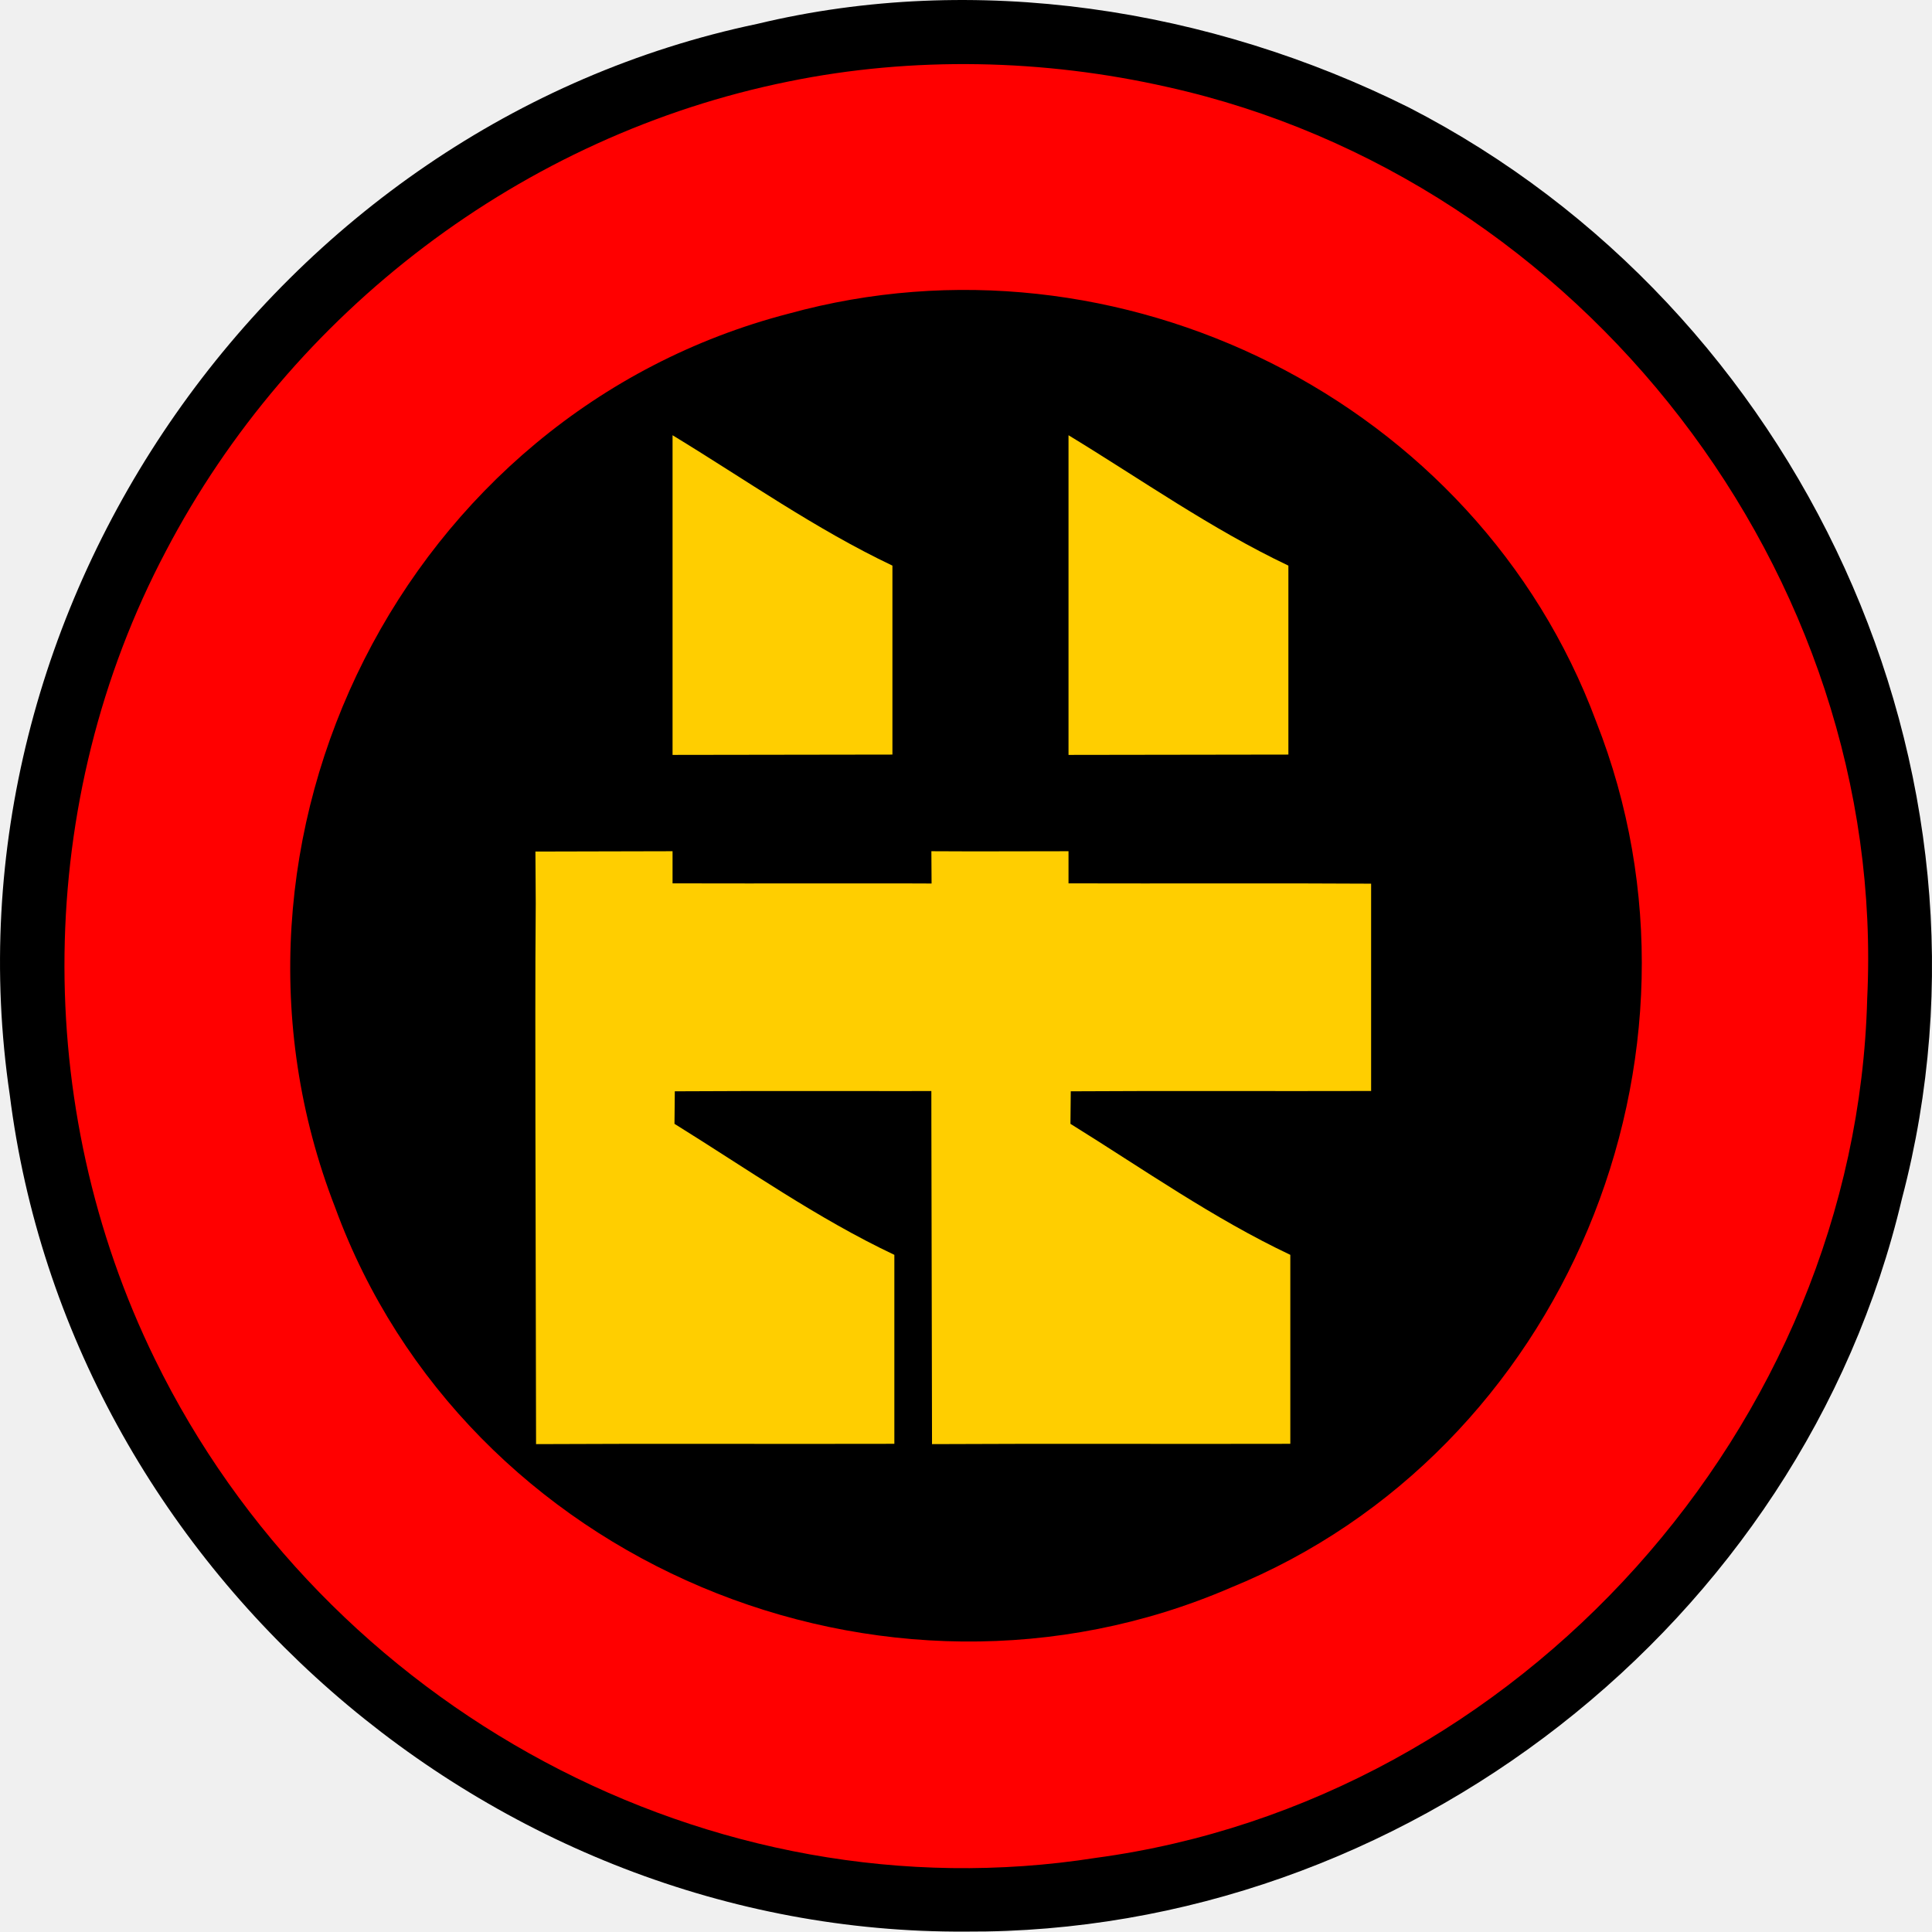
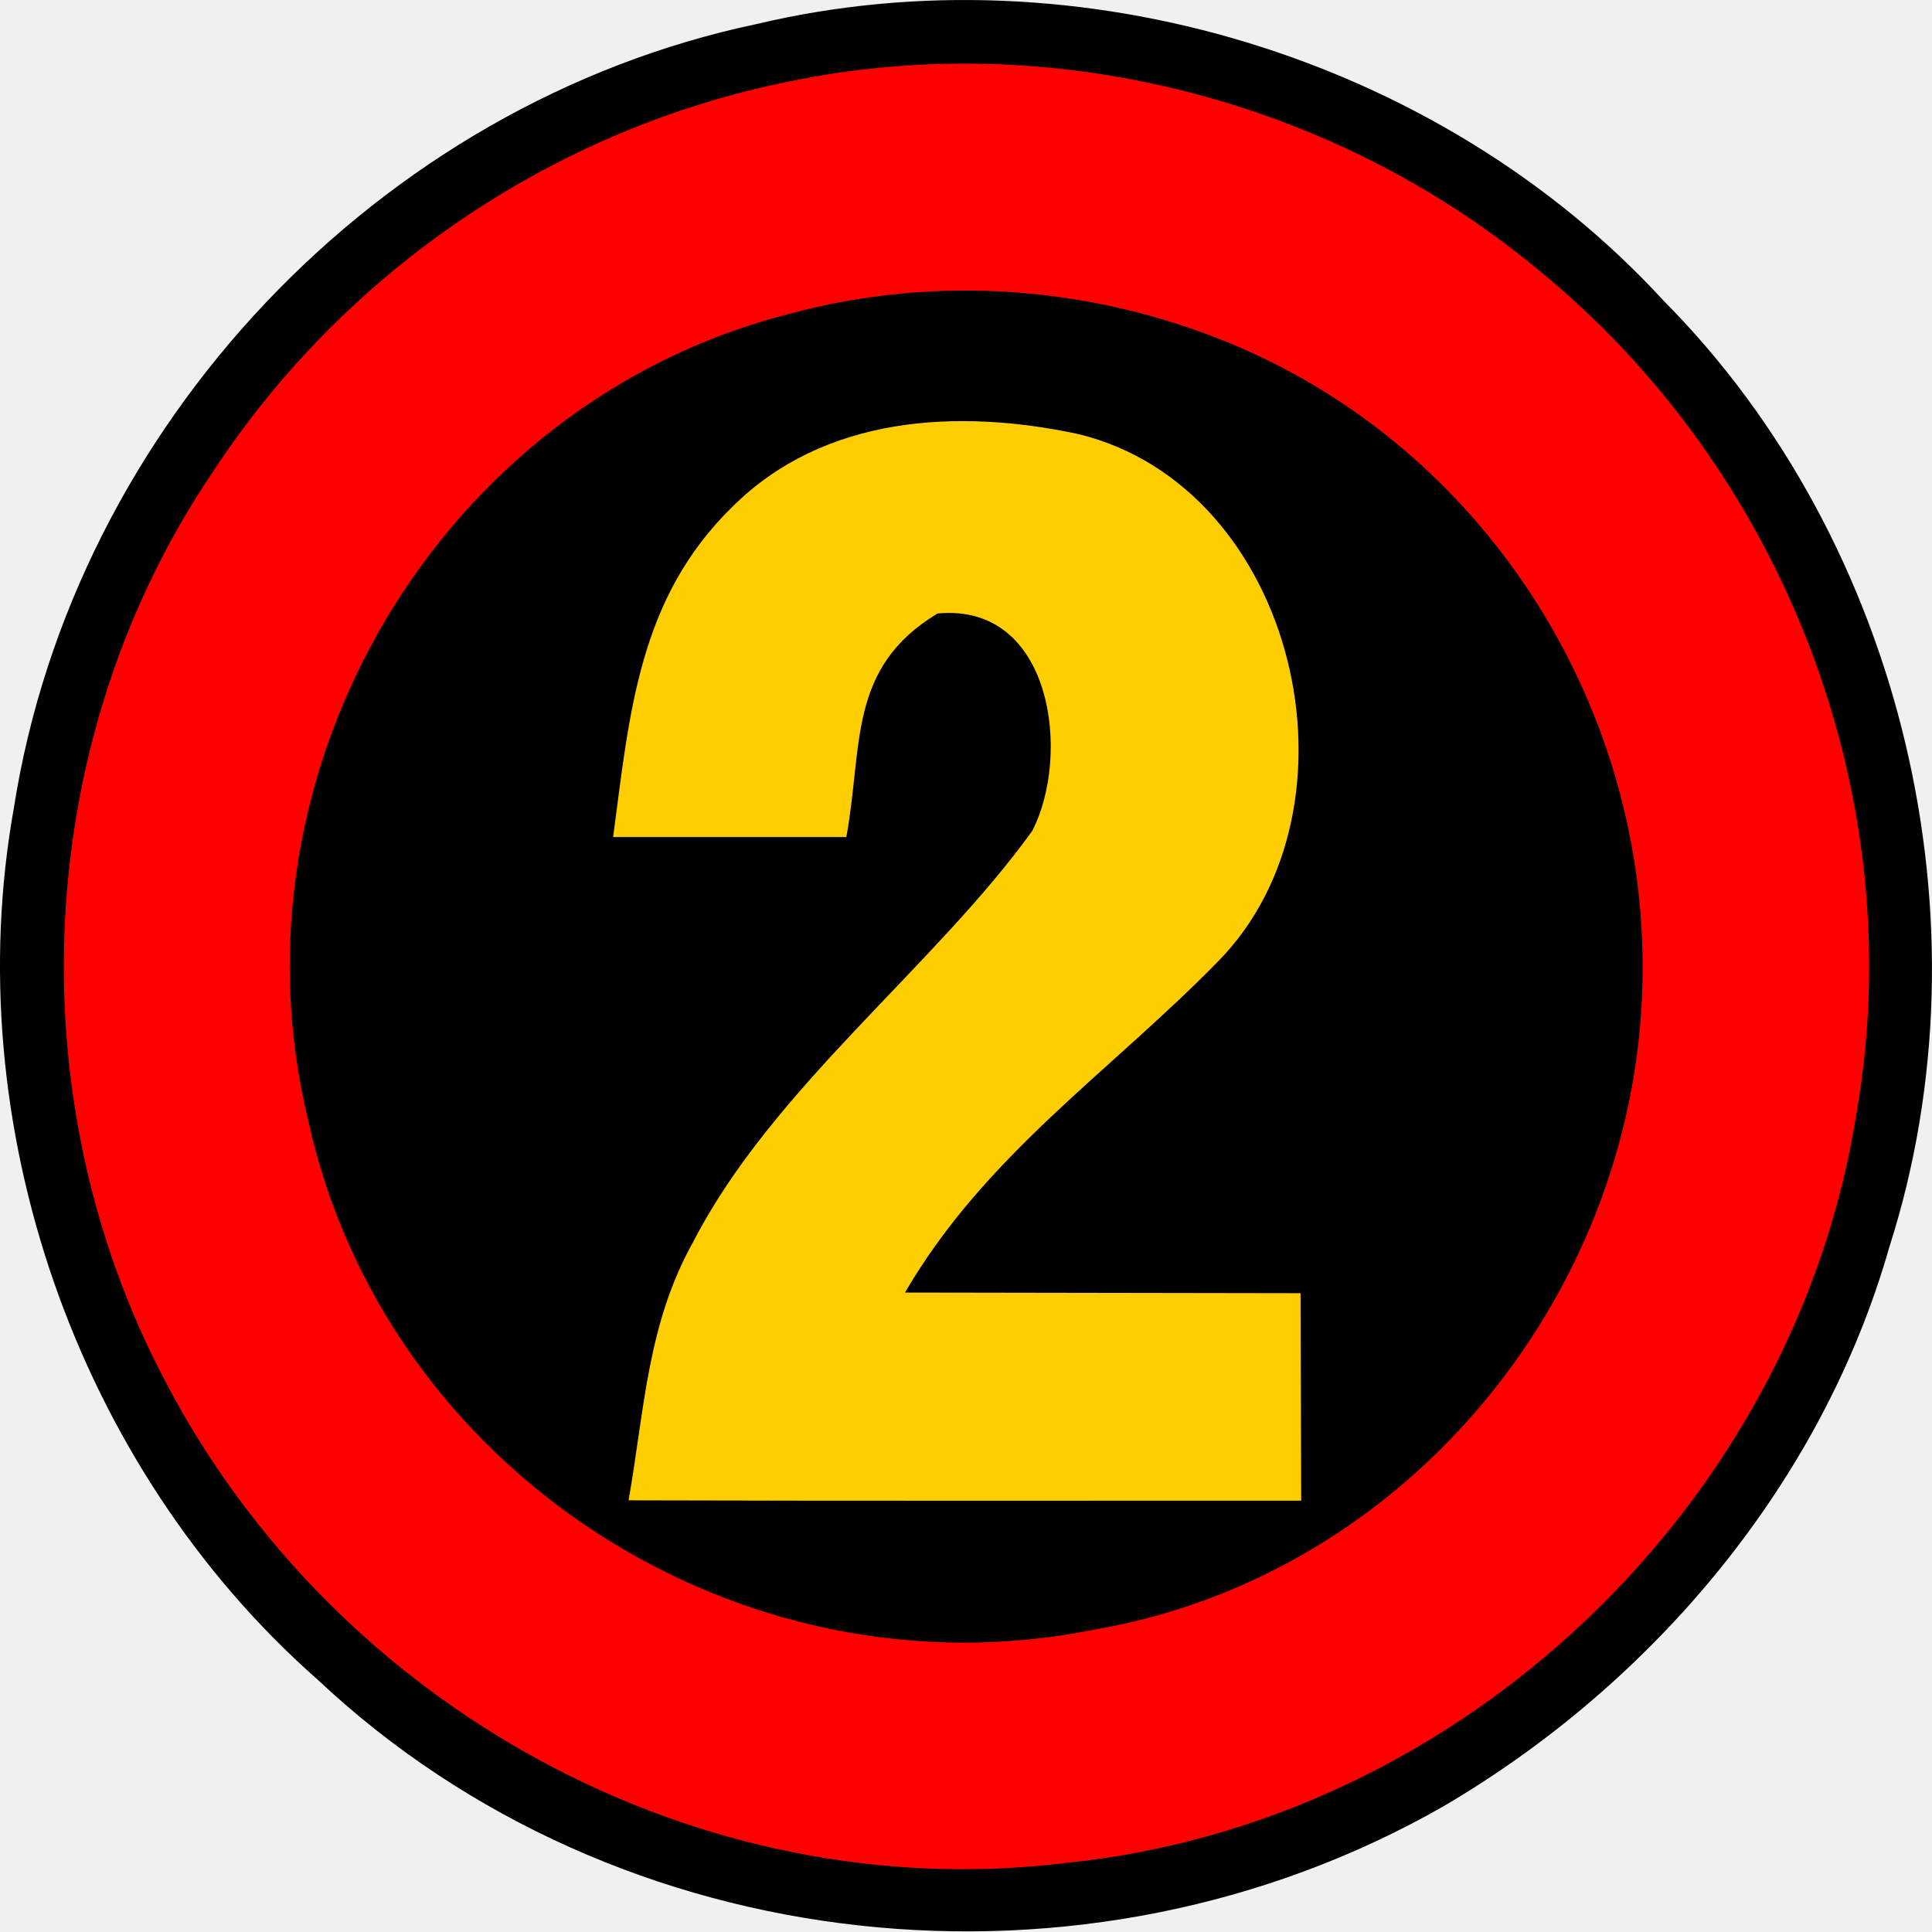
- <svg xmlns="http://www.w3.org/2000/svg" viewBox="0 0 60.015 60.002" width="80.02" height="80.003">
+ <svg xmlns="http://www.w3.org/2000/svg" viewBox="0 0 59.975 59.956" width="79.967" height="79.941">
  <defs>
    <filter id="A" x="0" y="0" width="1" height="1" color-interpolation-filters="sRGB">
      <feColorMatrix values="1 0 0 0 0 0 1 0 0 0 0 0 1 0 0 -197.951 -666.419 -67.163 956.386 0 " />
      <feComposite operator="arithmetic" k2="0" k1="0" k3="0" k4="0" />
    </filter>
  </defs>
-   <path d="M-1.988-1.998h64v64h-64z" fill="#fff" filter="url(#A)" />
-   <path d="M23.522.742c6.77-1.63 14.06-.49 20.25 2.6 12.15 6.25 18.82 20.59 15.31 33.89-3.11 13.2-15.52 22.84-29.08 22.77-14.78.09-27.86-11.32-29.7-26-2.24-15.16 8.24-30.12 23.22-33.26z" />
-   <path d="M24.492 2.532c3.86-.79 7.93-.7 11.77.17 12.87 2.86 22.38 15.11 21.74 28.32-.34 13.27-10.81 24.92-23.96 26.69-11.98 1.88-23.95-4.68-29.23-15.49-3.85-7.86-3.75-17.36.34-25.1 3.9-7.45 11.08-12.92 19.34-14.59z" fill="red" />
-   <path d="M24.502 9.742c10.23-2.82 21.37 2.69 25.08 12.67 4.1 10.39-.99 22.69-11.36 26.91-10.77 4.65-23.77-.77-27.81-11.81-4.46-11.46 2.17-24.68 14.09-27.77z" />
-   <path d="M16.632 34.942c0-2.29-.01-4.59.01-6.88l-.01-1.61c1.42 0 2.84-.01 4.26-.01V13.52c2.27 1.38 4.43 2.91 6.83 4.05v5.87l-6.83.01v3.99c3.13.01 6.27-.01 9.4.01v6.44c-3.11.01-6.22-.01-9.33.01l-.01 1.01c2.27 1.41 4.44 2.94 6.83 4.07v5.87c-3.71.01-7.42-.01-11.13.01l-.02-9.94z" fill="#ffce00" />
-   <path d="M28.932 34.932c0-2.29-.01-4.58.01-6.86l-.01-1.63c1.42.01 2.84 0 4.26 0V13.52c2.27 1.38 4.43 2.91 6.83 4.05v5.87l-6.83.01v3.99c3.13.01 6.27-.01 9.4.01v6.44c-3.11.01-6.22-.01-9.33.01l-.01 1.01c2.27 1.41 4.44 2.94 6.83 4.07v5.87c-3.71.01-7.42-.01-11.13.01l-.02-9.94z" fill="#ffce00" />
+   <path d="M-2.007-2.005h64v64h-64z" fill="#fff" filter="url(#A)" />
+   <path d="M23.493.745c9.97-2.37 21.21 1.03 28.15 8.59 7.44 7.49 10.23 19.32 7.01 29.37-2.08 7.31-7.32 13.54-13.83 17.36-11.09 6.35-25.64 4.85-34.97-3.93-7.49-6.6-11.18-17.26-9.42-27.07 1.86-11.85 11.32-21.85 23.06-24.32z" />
+   <path d="M24.473 2.535c8.09-1.69 16.81.51 23.19 5.77 7.69 6.22 11.66 16.39 9.98 26.18-1.89 12.2-12.28 22.12-24.59 23.35-11.4 1.38-22.64-4.84-27.92-14.95-4.67-8.84-4.13-19.98 1.49-28.26 4.08-6.21 10.56-10.62 17.85-12.09z" fill="red" />
+   <path d="M24.493 9.745c4.57-1.24 9.42-.87 13.78.95 7.71 3.23 12.71 10.97 12.72 19.3.03 9.93-7.2 18.93-17.06 20.6-10.93 2.2-21.99-4.92-24.37-15.83-2.63-10.84 4.1-22.26 14.93-25.02z" />
+   <path d="M33.473 13.475c6.77 1.64 9.09 11.57 4.32 16.39-3.36 3.43-7.21 5.99-9.7 10.26l12.28.02.02 6.44c-6.96 0-13.92.01-20.88-.01.5-2.85.58-5.48 2.01-8.03 2.45-4.76 7.48-8.53 10.52-12.75 1.21-2.34.64-7.09-2.94-6.75-2.8 1.69-2.31 4.1-2.83 6.94h-7.24c.51-3.82.78-7.4 3.7-10.25 2.85-2.84 7.01-3.06 10.74-2.26z" fill="#ffce00" />
</svg>
